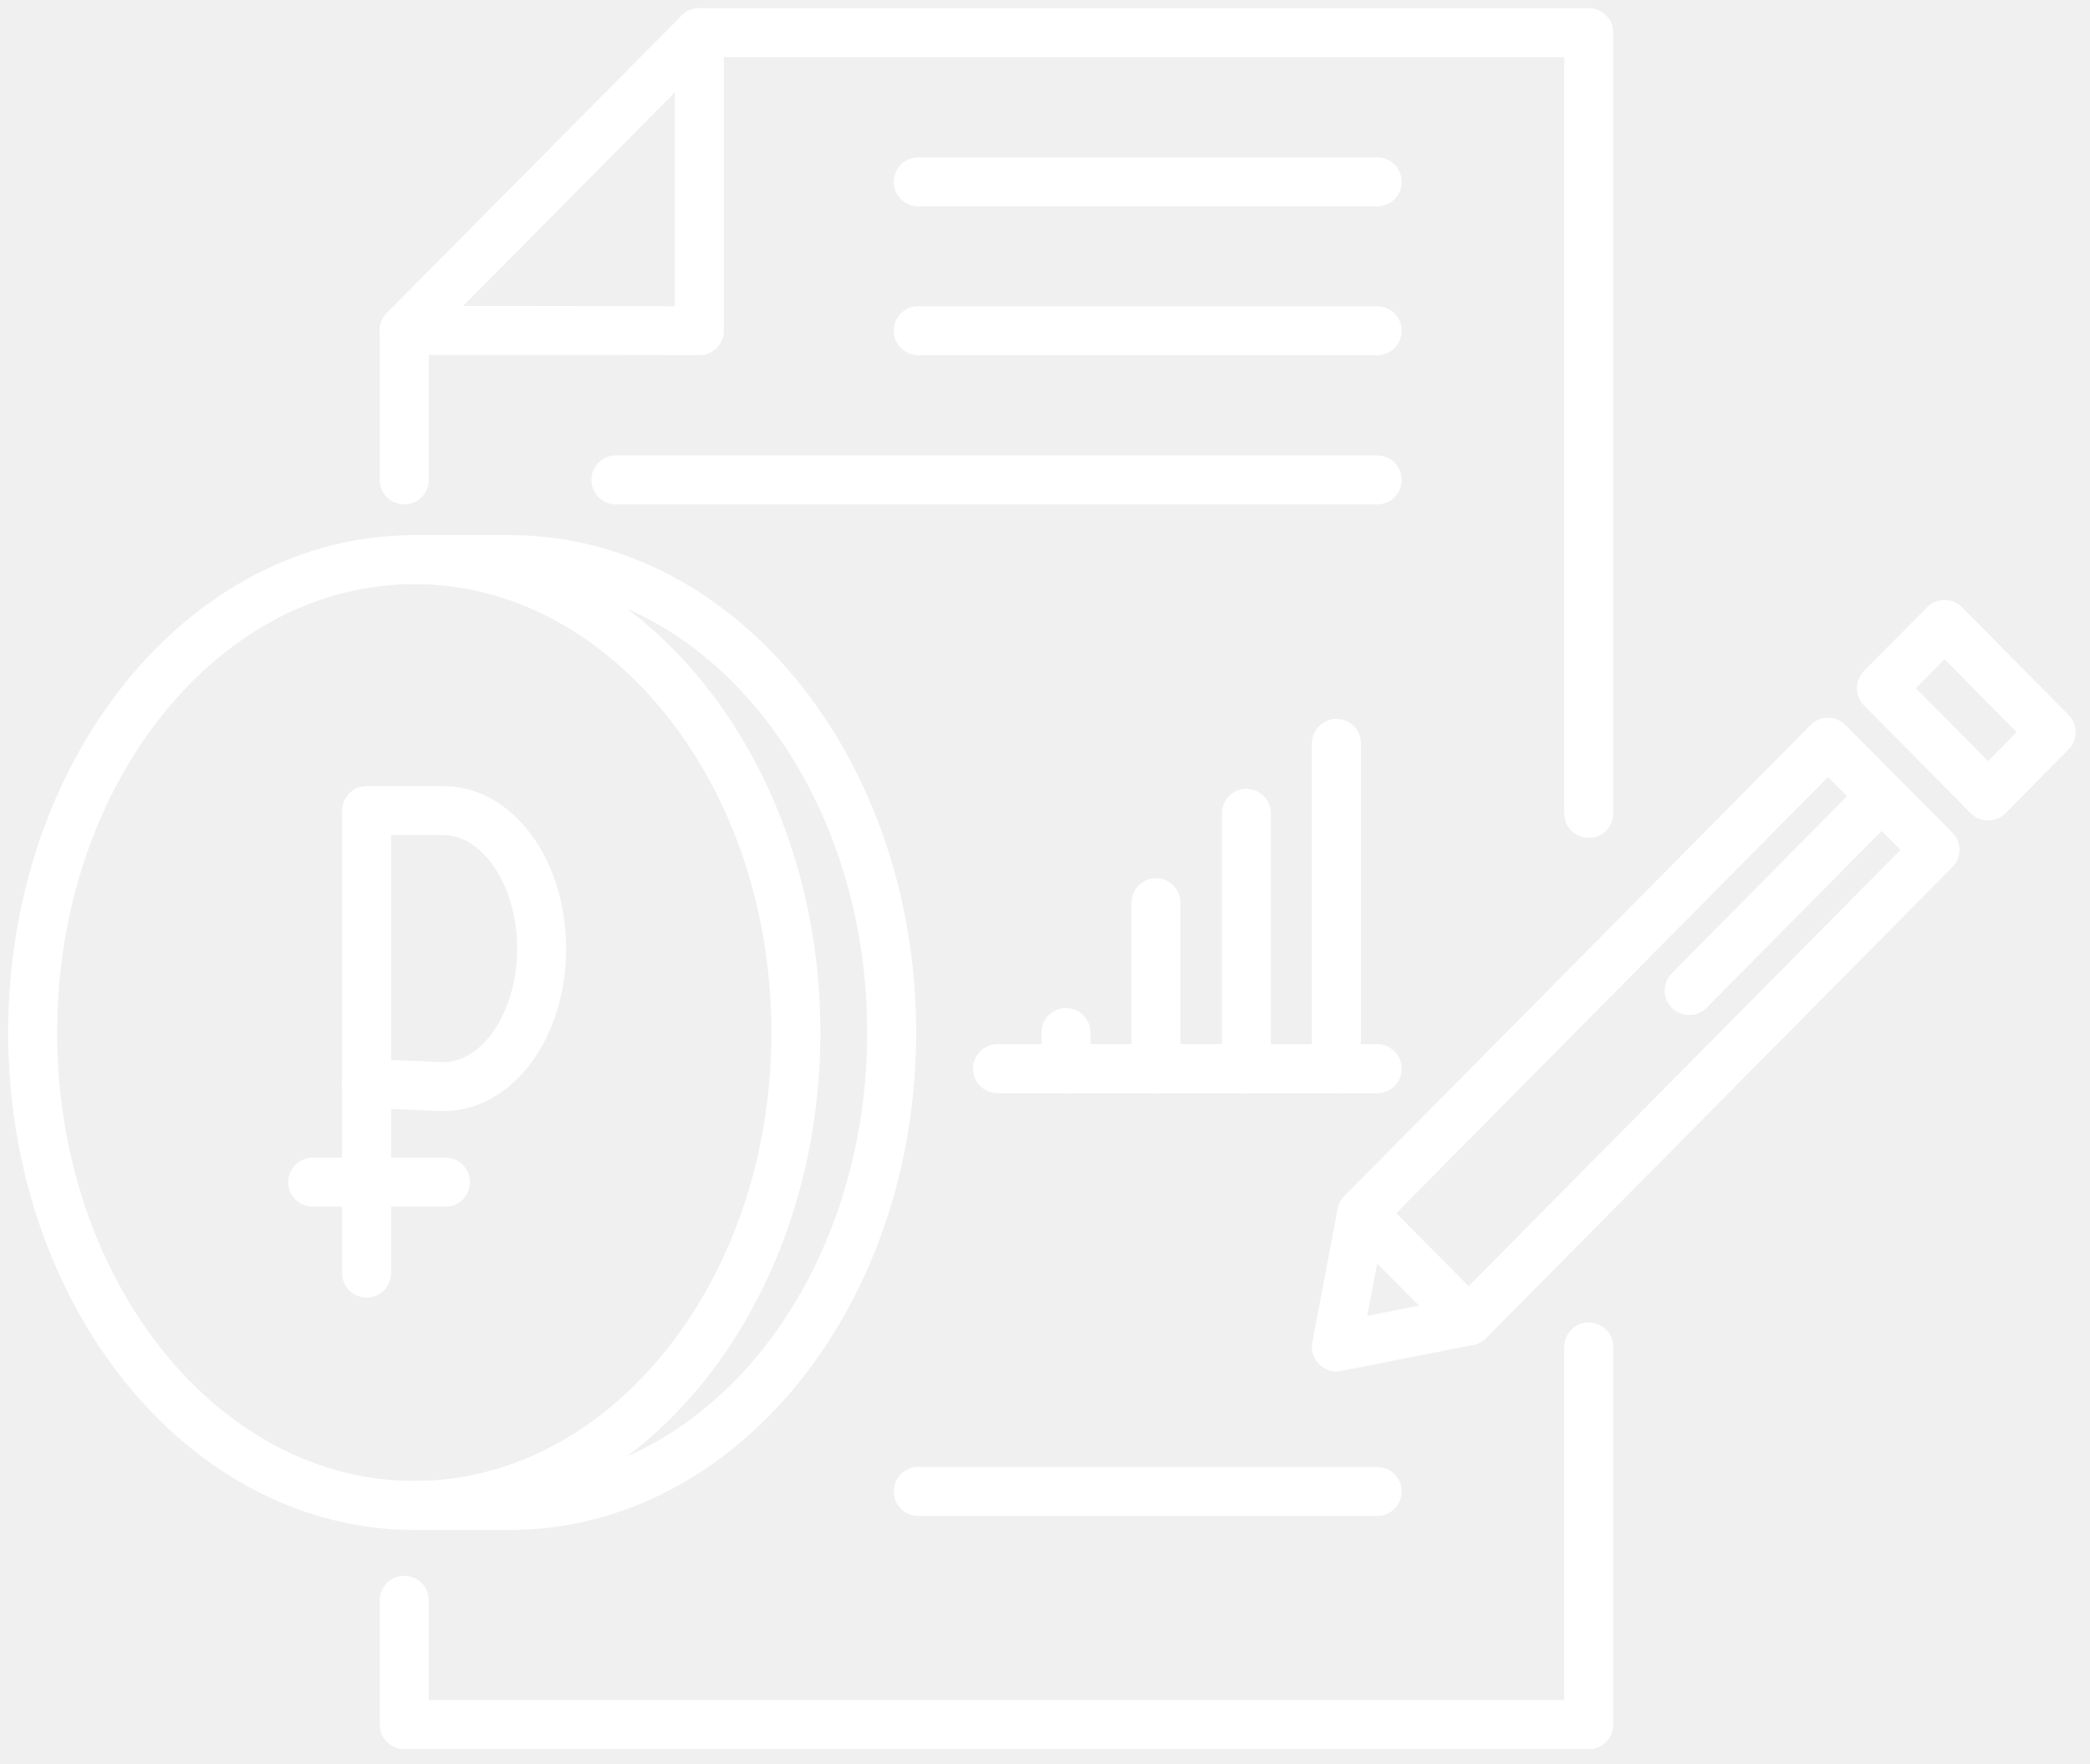
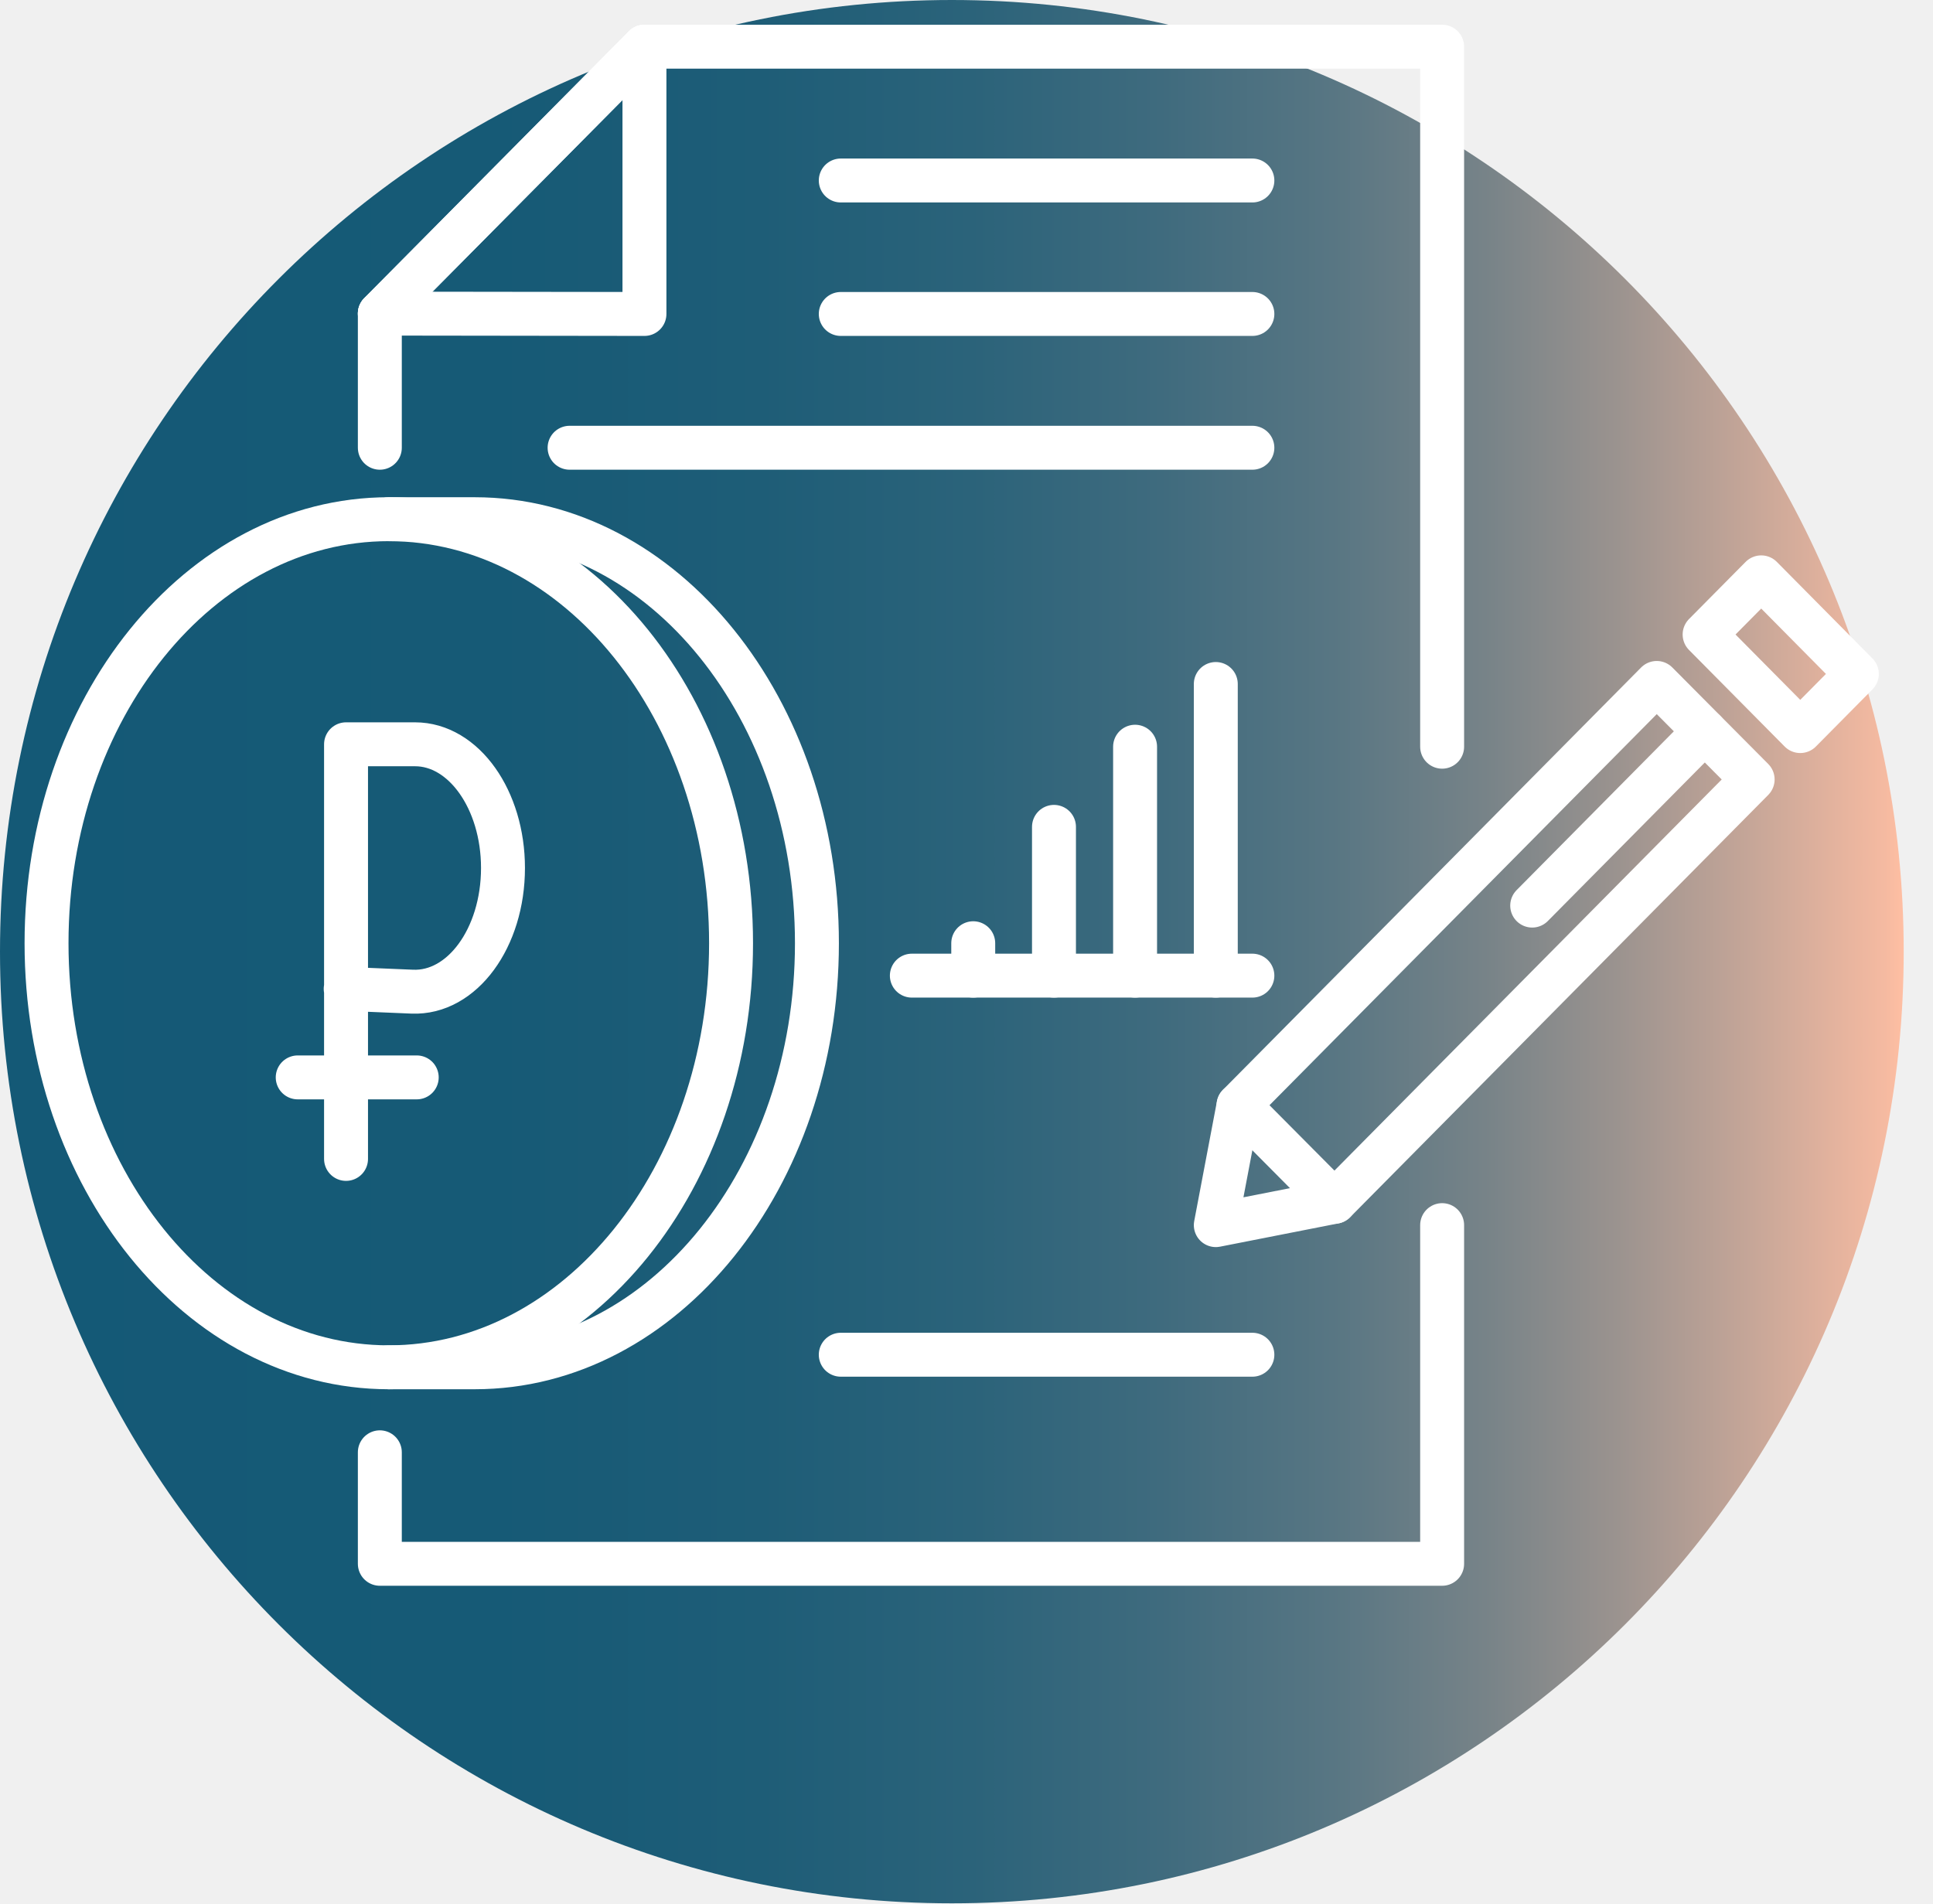
- <svg xmlns="http://www.w3.org/2000/svg" width="64" height="54" viewBox="0 0 64 54" fill="none">
-   <path d="M12.38 14.696V10.115L21.415 1H48.651V24.906" stroke="white" stroke-width="1.5" stroke-linecap="round" stroke-linejoin="round" />
-   <path d="M48.651 41.244V52.81H12.38V49.002" stroke="white" stroke-width="1.5" stroke-linecap="round" stroke-linejoin="round" />
-   <path d="M12.38 10.115L21.415 1" stroke="white" stroke-width="1.5" stroke-linecap="round" stroke-linejoin="round" />
-   <path d="M21.415 1V10.127L12.38 10.115" stroke="white" stroke-width="1.5" stroke-linecap="round" stroke-linejoin="round" />
-   <path d="M44.975 40.447L40.923 41.244L41.7 37.151L55.978 22.728L59.253 26.024L44.975 40.447Z" stroke="white" stroke-width="1.5" stroke-linecap="round" stroke-linejoin="round" />
-   <path d="M62.811 22.42L59.546 19.122L57.613 21.074L60.879 24.372L62.811 22.42Z" stroke="white" stroke-width="1.5" stroke-linecap="round" stroke-linejoin="round" />
-   <path d="M57.616 24.382L51.726 30.332" stroke="white" stroke-width="1.5" stroke-linecap="round" stroke-linejoin="round" />
-   <path d="M41.7 37.151L44.975 40.447" stroke="white" stroke-width="1.5" stroke-linecap="round" stroke-linejoin="round" />
-   <path d="M30.545 32.724H42.172" stroke="white" stroke-width="1.5" stroke-linecap="round" stroke-linejoin="round" />
-   <path d="M32.642 32.724V31.617" stroke="white" stroke-width="1.5" stroke-linecap="round" stroke-linejoin="round" />
-   <path d="M35.398 32.724V27.643" stroke="white" stroke-width="1.5" stroke-linecap="round" stroke-linejoin="round" />
-   <path d="M38.167 32.724V24.906" stroke="white" stroke-width="1.5" stroke-linecap="round" stroke-linejoin="round" />
-   <path d="M40.923 32.724V22.764" stroke="white" stroke-width="1.5" stroke-linecap="round" stroke-linejoin="round" />
-   <path d="M28.118 5.569H42.172" stroke="white" stroke-width="1.5" stroke-linecap="round" stroke-linejoin="round" />
-   <path d="M28.118 45.67H42.172" stroke="white" stroke-width="1.5" stroke-linecap="round" stroke-linejoin="round" />
-   <path d="M28.118 10.127H42.172" stroke="white" stroke-width="1.5" stroke-linecap="round" stroke-linejoin="round" />
-   <path d="M18.859 14.696H42.172" stroke="white" stroke-width="1.5" stroke-linecap="round" stroke-linejoin="round" />
-   <path d="M12.686 46.099C19.14 46.099 24.372 39.615 24.372 31.617C24.372 23.619 19.14 17.136 12.686 17.136C6.232 17.136 1 23.619 1 31.617C1 39.615 6.232 46.099 12.686 46.099Z" stroke="white" stroke-width="1.5" stroke-linecap="round" stroke-linejoin="round" />
-   <path d="M12.685 17.136H15.619C22.074 17.136 27.305 23.621 27.305 31.617C27.305 39.614 22.074 46.099 15.619 46.099H12.685" stroke="white" stroke-width="1.5" stroke-linecap="round" stroke-linejoin="round" />
-   <path d="M11.226 38.983V24.823H13.582C15.243 24.823 16.586 26.715 16.586 29.047C16.586 31.439 15.184 33.343 13.487 33.271L11.214 33.176" stroke="white" stroke-width="1.5" stroke-linecap="round" stroke-linejoin="round" />
-   <path d="M9.576 36.199H13.64" stroke="white" stroke-width="1.5" stroke-linecap="round" stroke-linejoin="round" />
+ <svg xmlns="http://www.w3.org/2000/svg" width="66" height="65" viewBox="0 0 66 65" fill="none">
+   <circle cx="32.5" cy="32.5" r="32.5" fill="url(#paint0_linear_2005_1143)" />
+   <path d="M12.969 15.291V10.71L22.004 1.595H49.24V25.501" stroke="white" stroke-width="1.5" stroke-linecap="round" stroke-linejoin="round" />
+   <path d="M49.24 41.839V53.405H12.969V49.597" stroke="white" stroke-width="1.5" stroke-linecap="round" stroke-linejoin="round" />
+   <path d="M12.969 10.71L22.004 1.595" stroke="white" stroke-width="1.5" stroke-linecap="round" stroke-linejoin="round" />
+   <path d="M22.004 1.595V10.722L12.969 10.71" stroke="white" stroke-width="1.5" stroke-linecap="round" stroke-linejoin="round" />
+   <path d="M45.564 41.042L41.512 41.839L42.289 37.745L56.567 23.323L59.842 26.619L45.564 41.042Z" stroke="white" stroke-width="1.5" stroke-linecap="round" stroke-linejoin="round" />
+   <path d="M63.4 23.015L60.135 19.717L58.202 21.669L61.468 24.967L63.4 23.015Z" stroke="white" stroke-width="1.5" stroke-linecap="round" stroke-linejoin="round" />
+   <path d="M58.205 24.977L52.315 30.927" stroke="white" stroke-width="1.5" stroke-linecap="round" stroke-linejoin="round" />
+   <path d="M42.289 37.745L45.564 41.042" stroke="white" stroke-width="1.5" stroke-linecap="round" stroke-linejoin="round" />
+   <path d="M31.134 33.319H42.761" stroke="white" stroke-width="1.5" stroke-linecap="round" stroke-linejoin="round" />
+   <path d="M33.23 33.319V32.212" stroke="white" stroke-width="1.5" stroke-linecap="round" stroke-linejoin="round" />
+   <path d="M35.987 33.319V28.238" stroke="white" stroke-width="1.5" stroke-linecap="round" stroke-linejoin="round" />
+   <path d="M38.756 33.319V25.501" stroke="white" stroke-width="1.5" stroke-linecap="round" stroke-linejoin="round" />
+   <path d="M41.512 33.319V23.359" stroke="white" stroke-width="1.5" stroke-linecap="round" stroke-linejoin="round" />
+   <path d="M28.707 6.164H42.761" stroke="white" stroke-width="1.5" stroke-linecap="round" stroke-linejoin="round" />
+   <path d="M28.707 46.265H42.761" stroke="white" stroke-width="1.5" stroke-linecap="round" stroke-linejoin="round" />
+   <path d="M28.707 10.722H42.761" stroke="white" stroke-width="1.5" stroke-linecap="round" stroke-linejoin="round" />
+   <path d="M19.448 15.291H42.761" stroke="white" stroke-width="1.5" stroke-linecap="round" stroke-linejoin="round" />
+   <path d="M13.275 46.694C19.729 46.694 24.961 40.21 24.961 32.212C24.961 24.214 19.729 17.731 13.275 17.731C6.821 17.731 1.589 24.214 1.589 32.212C1.589 40.21 6.821 46.694 13.275 46.694Z" stroke="white" stroke-width="1.5" stroke-linecap="round" stroke-linejoin="round" />
+   <path d="M13.274 17.731H16.208C22.663 17.731 27.893 24.216 27.893 32.212C27.893 40.209 22.663 46.694 16.208 46.694H13.274" stroke="white" stroke-width="1.5" stroke-linecap="round" stroke-linejoin="round" />
+   <path d="M11.815 39.578V25.418H14.171C15.832 25.418 17.174 27.31 17.174 29.642C17.174 32.034 15.773 33.938 14.076 33.866L11.803 33.771" stroke="white" stroke-width="1.5" stroke-linecap="round" stroke-linejoin="round" />
+   <path d="M10.165 36.794H14.229" stroke="white" stroke-width="1.5" stroke-linecap="round" stroke-linejoin="round" />
+   <defs>
+     <linearGradient id="paint0_linear_2005_1143" x1="0" y1="32.5" x2="65" y2="32.5" gradientUnits="userSpaceOnUse">
+       <stop stop-color="#145976" />
+       <stop offset="0.26" stop-color="#165A76" />
+       <stop offset="0.4" stop-color="#1E5D77" />
+       <stop offset="0.51" stop-color="#2B637A" />
+       <stop offset="0.61" stop-color="#3F6B7E" />
+       <stop offset="0.7" stop-color="#587683" />
+       <stop offset="0.78" stop-color="#778388" />
+       <stop offset="0.85" stop-color="#9B938F" />
+       <stop offset="0.92" stop-color="#C6A698" />
+       <stop offset="0.99" stop-color="#F5BAA1" />
+       <stop offset="1" stop-color="#FFBFA3" />
+     </linearGradient>
+   </defs>
</svg>
